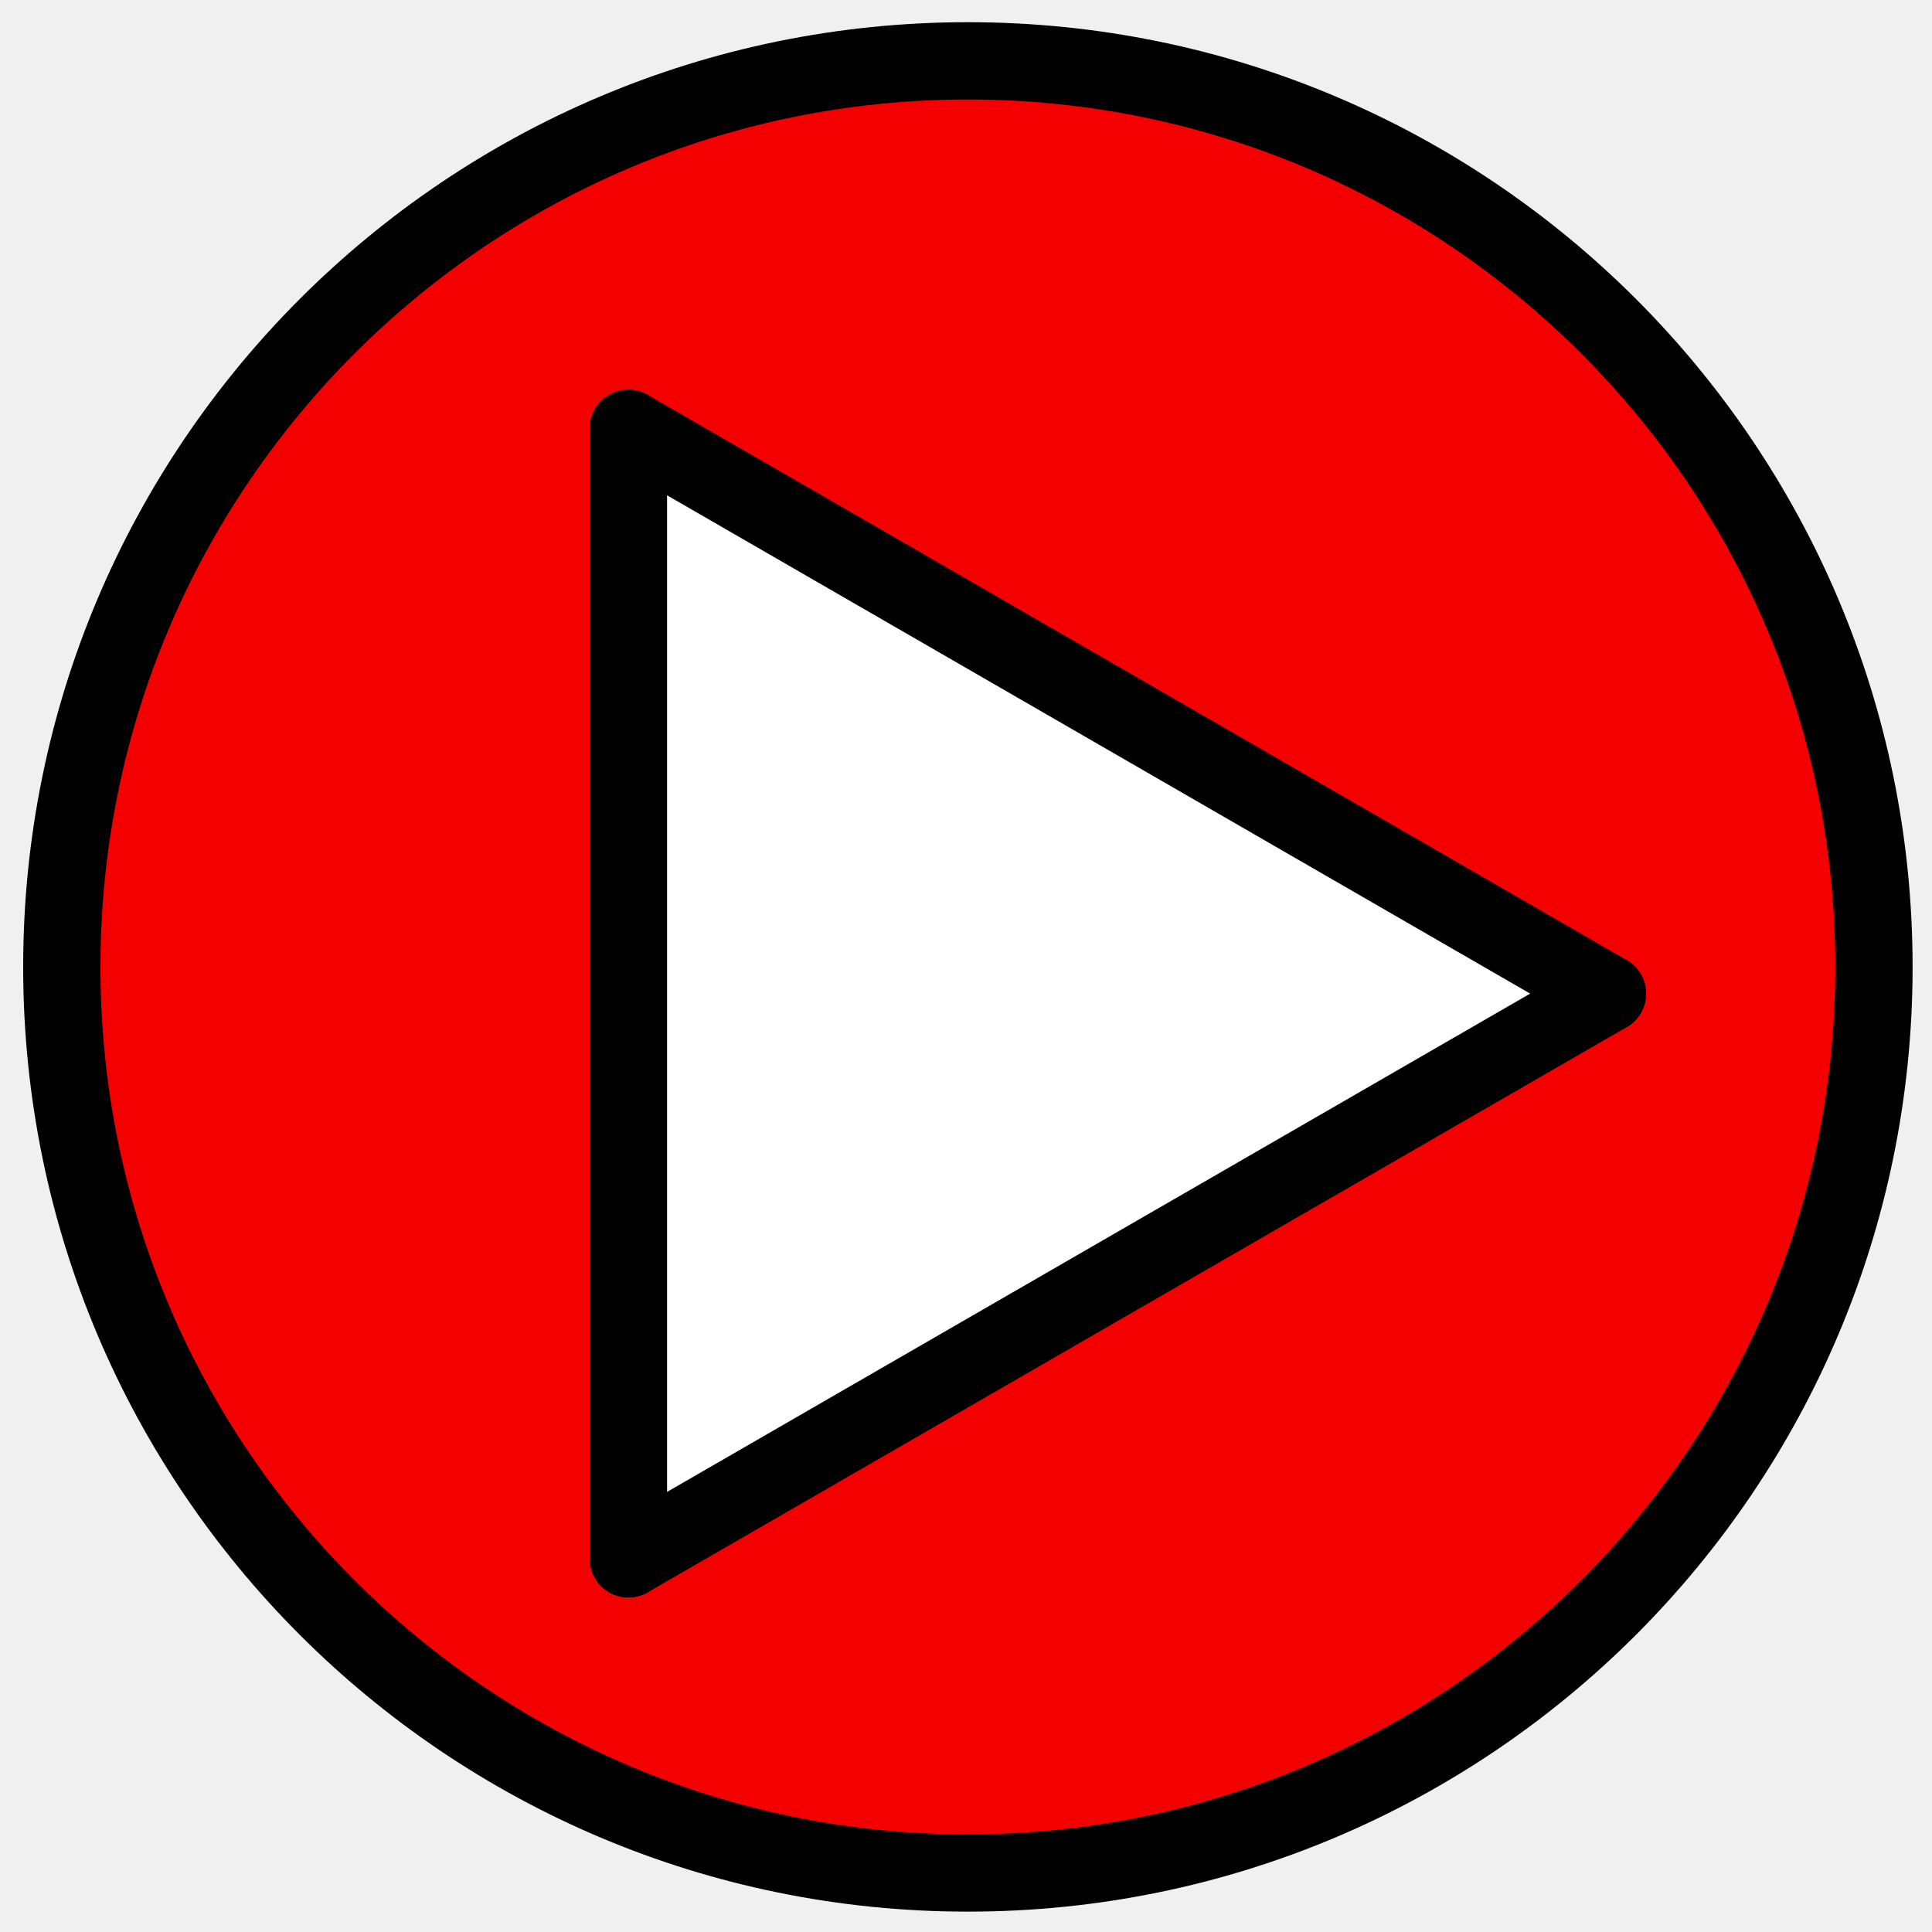
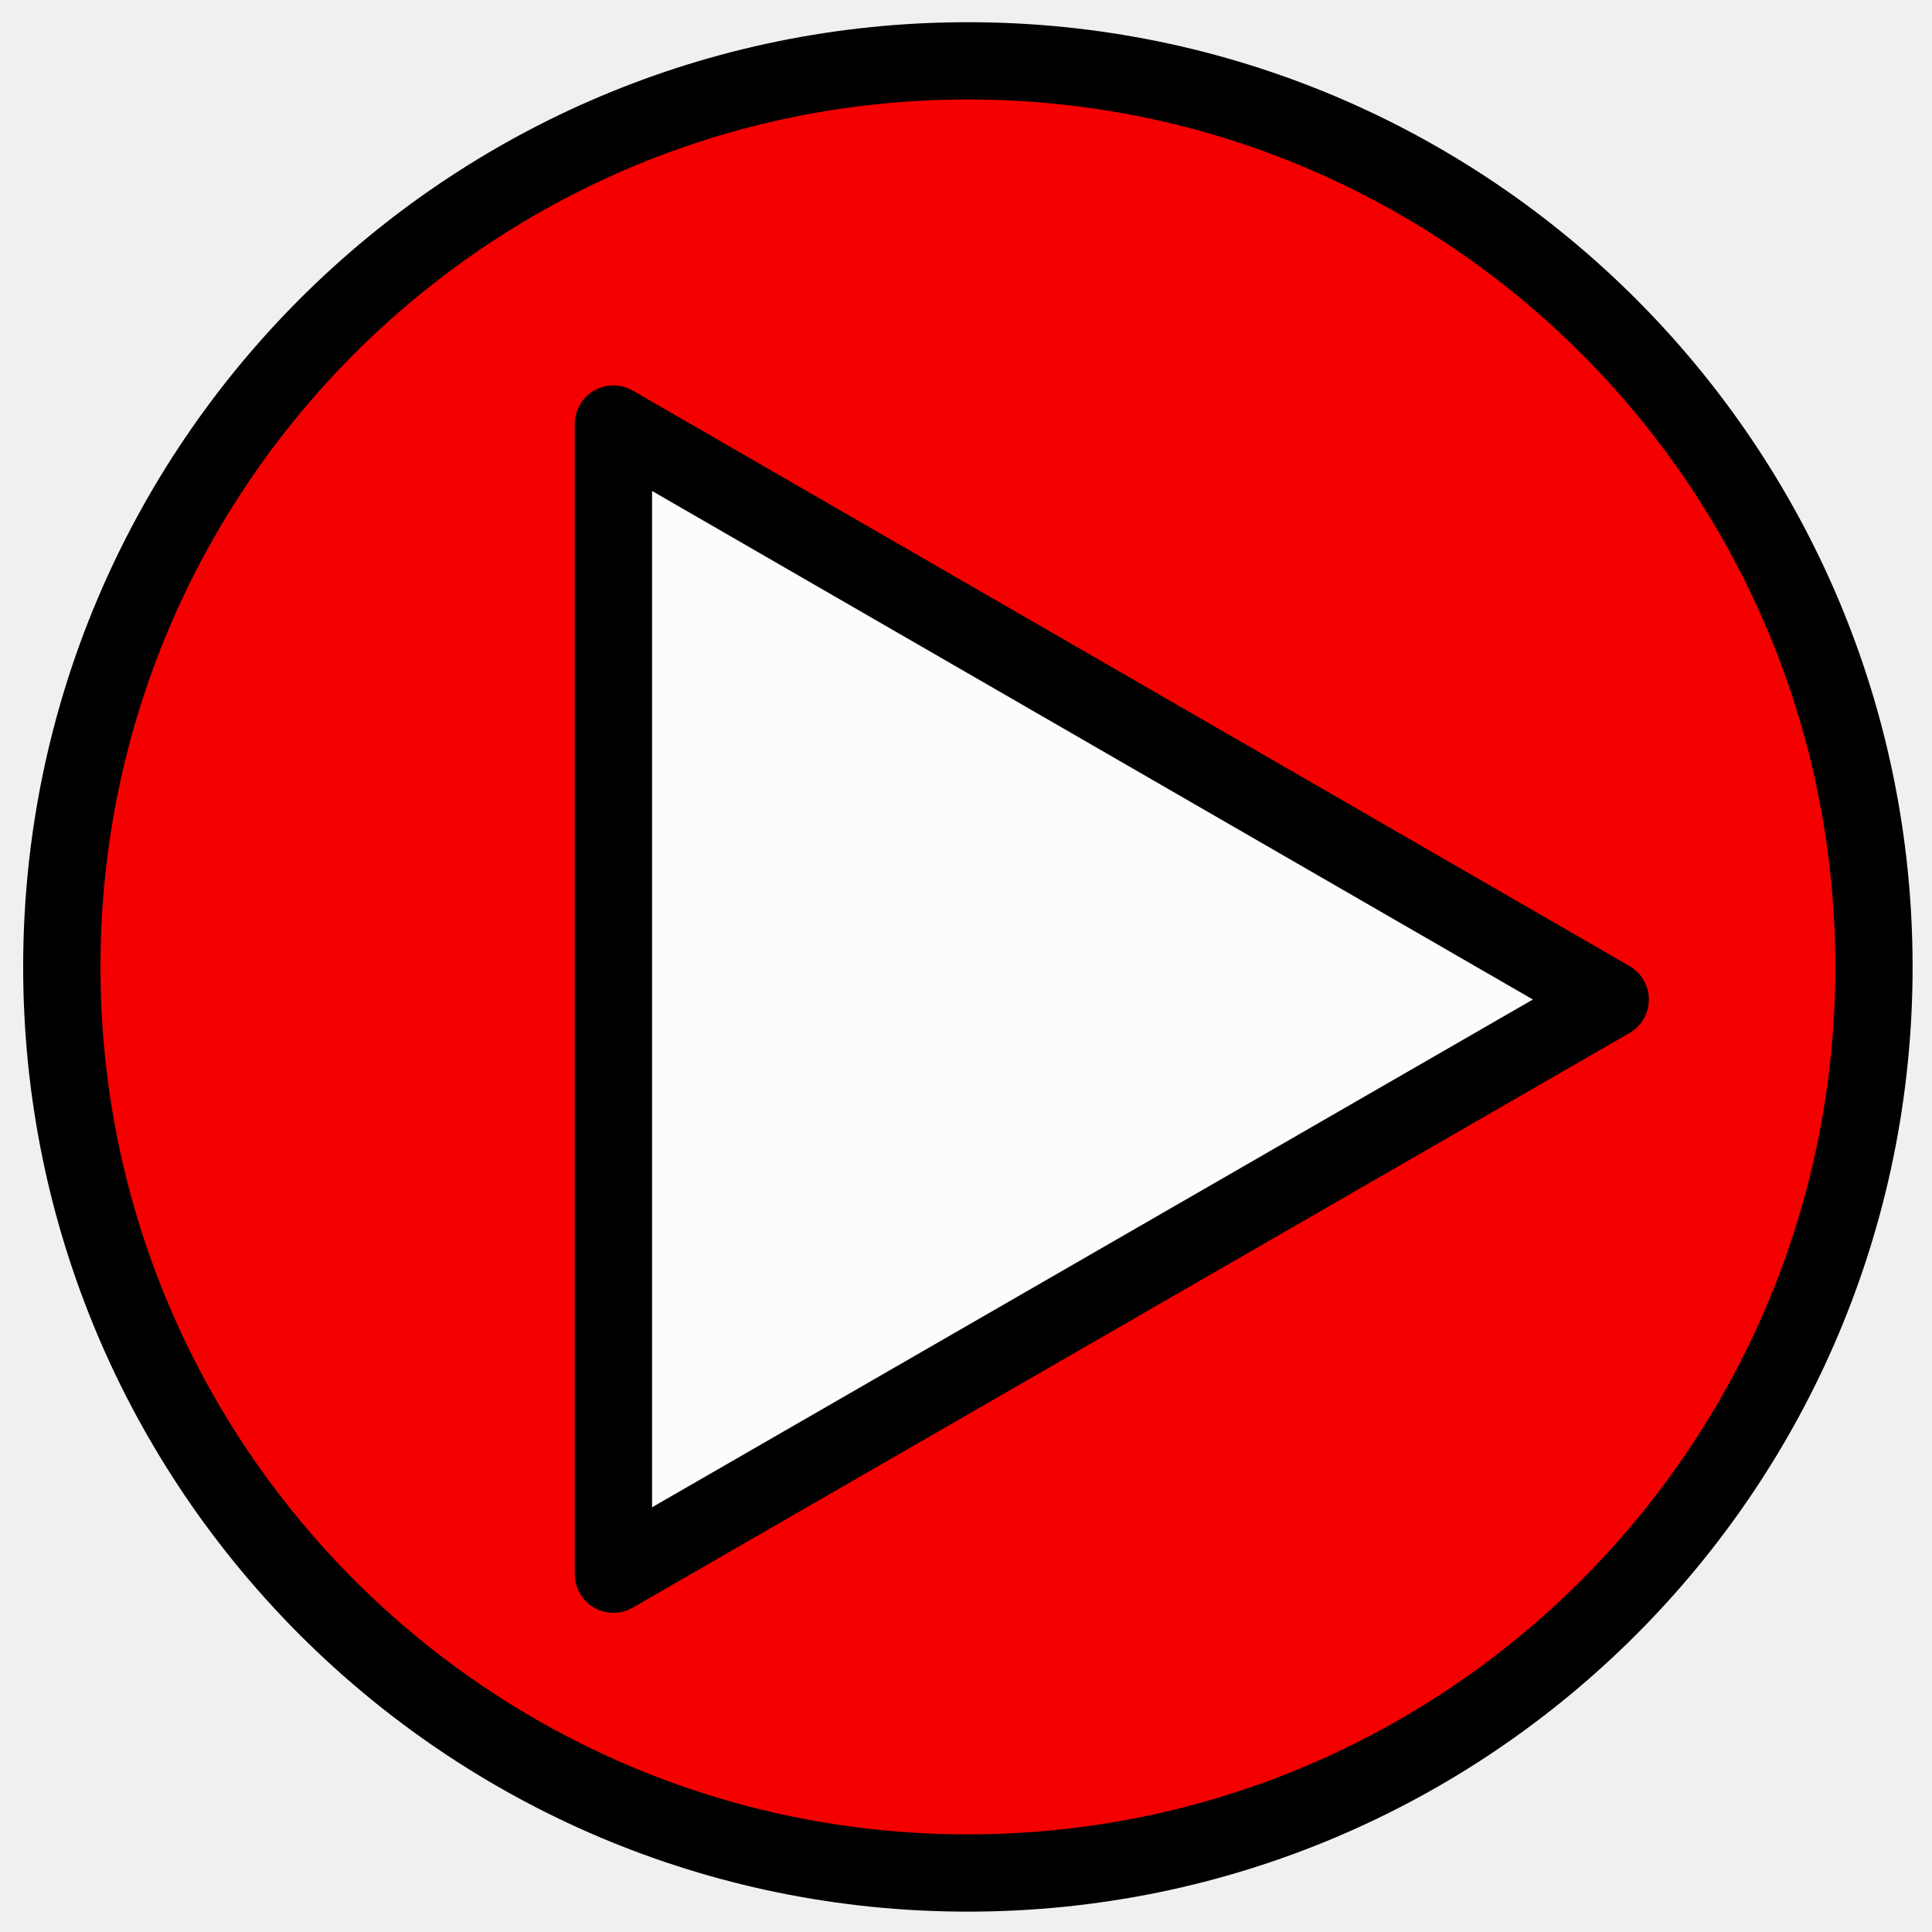
<svg xmlns="http://www.w3.org/2000/svg" width="200mm" height="200mm" viewBox="0 0 200 200" version="1.1" id="svg8">
  <defs id="defs2" />
  <g id="layer1" transform="translate(0,-97)" style="display:inline">
    <circle style="opacity:1;fill:#f40000;fill-opacity:1;fill-rule:nonzero;stroke:#000000;stroke-width:8;stroke-linecap:round;stroke-linejoin:miter;stroke-miterlimit:4;stroke-dasharray:none;stroke-dashoffset:0;stroke-opacity:1;paint-order:markers fill stroke" id="path819" cx="100.195" cy="197.095" r="93.797" />
  </g>
-   <g id="layer3">
-     <path style="opacity:1;fill:#ffffff;fill-opacity:1;fill-rule:nonzero;stroke:none;stroke-width:8.618;stroke-linecap:round;stroke-linejoin:miter;stroke-miterlimit:4;stroke-dasharray:none;stroke-dashoffset:0;stroke-opacity:1;paint-order:markers fill stroke" d="M 67.141,102.924 V 47.738 l 2.332,1.392 c 1.282,0.766 21.725,12.778 45.429,26.694 23.704,13.916 43.734,25.682 44.511,26.147 0.777,0.465 1.357,0.965 1.288,1.112 -0.106,0.227 -93.182,55.028 -93.462,55.028 -0.054,0 -0.098,-24.834 -0.098,-55.186 z" id="path902" />
-   </g>
-   <g id="layer2" style="display:inline">
-     <path style="fill:#281f59;fill-opacity:1;stroke:#000000;stroke-width:8;stroke-linecap:round;stroke-linejoin:miter;stroke-miterlimit:4;stroke-dasharray:none;stroke-opacity:1" d="M 166.401,102.858 65.055,161.37" id="path832-2-4" />
-     <path style="fill:#281f59;fill-opacity:1;stroke:#000000;stroke-width:8;stroke-linecap:round;stroke-linejoin:miter;stroke-miterlimit:4;stroke-dasharray:none;stroke-opacity:1" d="M 166.401,102.858 65.055,44.346" id="path832-2-4-0" />
-     <path style="fill:#281f59;fill-opacity:1;stroke:#000000;stroke-width:8;stroke-linecap:round;stroke-linejoin:miter;stroke-miterlimit:4;stroke-dasharray:none;stroke-opacity:1" d="m 65.055,44.346 -2e-6,117.024" id="path894" />
+   <g id="layer3" />
+   <g id="layer2" style="display:inline" />
+   <g id="layer4">
+     <path style="fill:#fcfcfc;stroke:#000000;stroke-width:8;stroke-linecap:butt;stroke-linejoin:round;stroke-opacity:1;fill-opacity:1;stroke-miterlimit:4;stroke-dasharray:none" d="M 63.5,162.958 V 43.896 L 166.688,103.471 Z" id="path825" />
  </g>
</svg>
